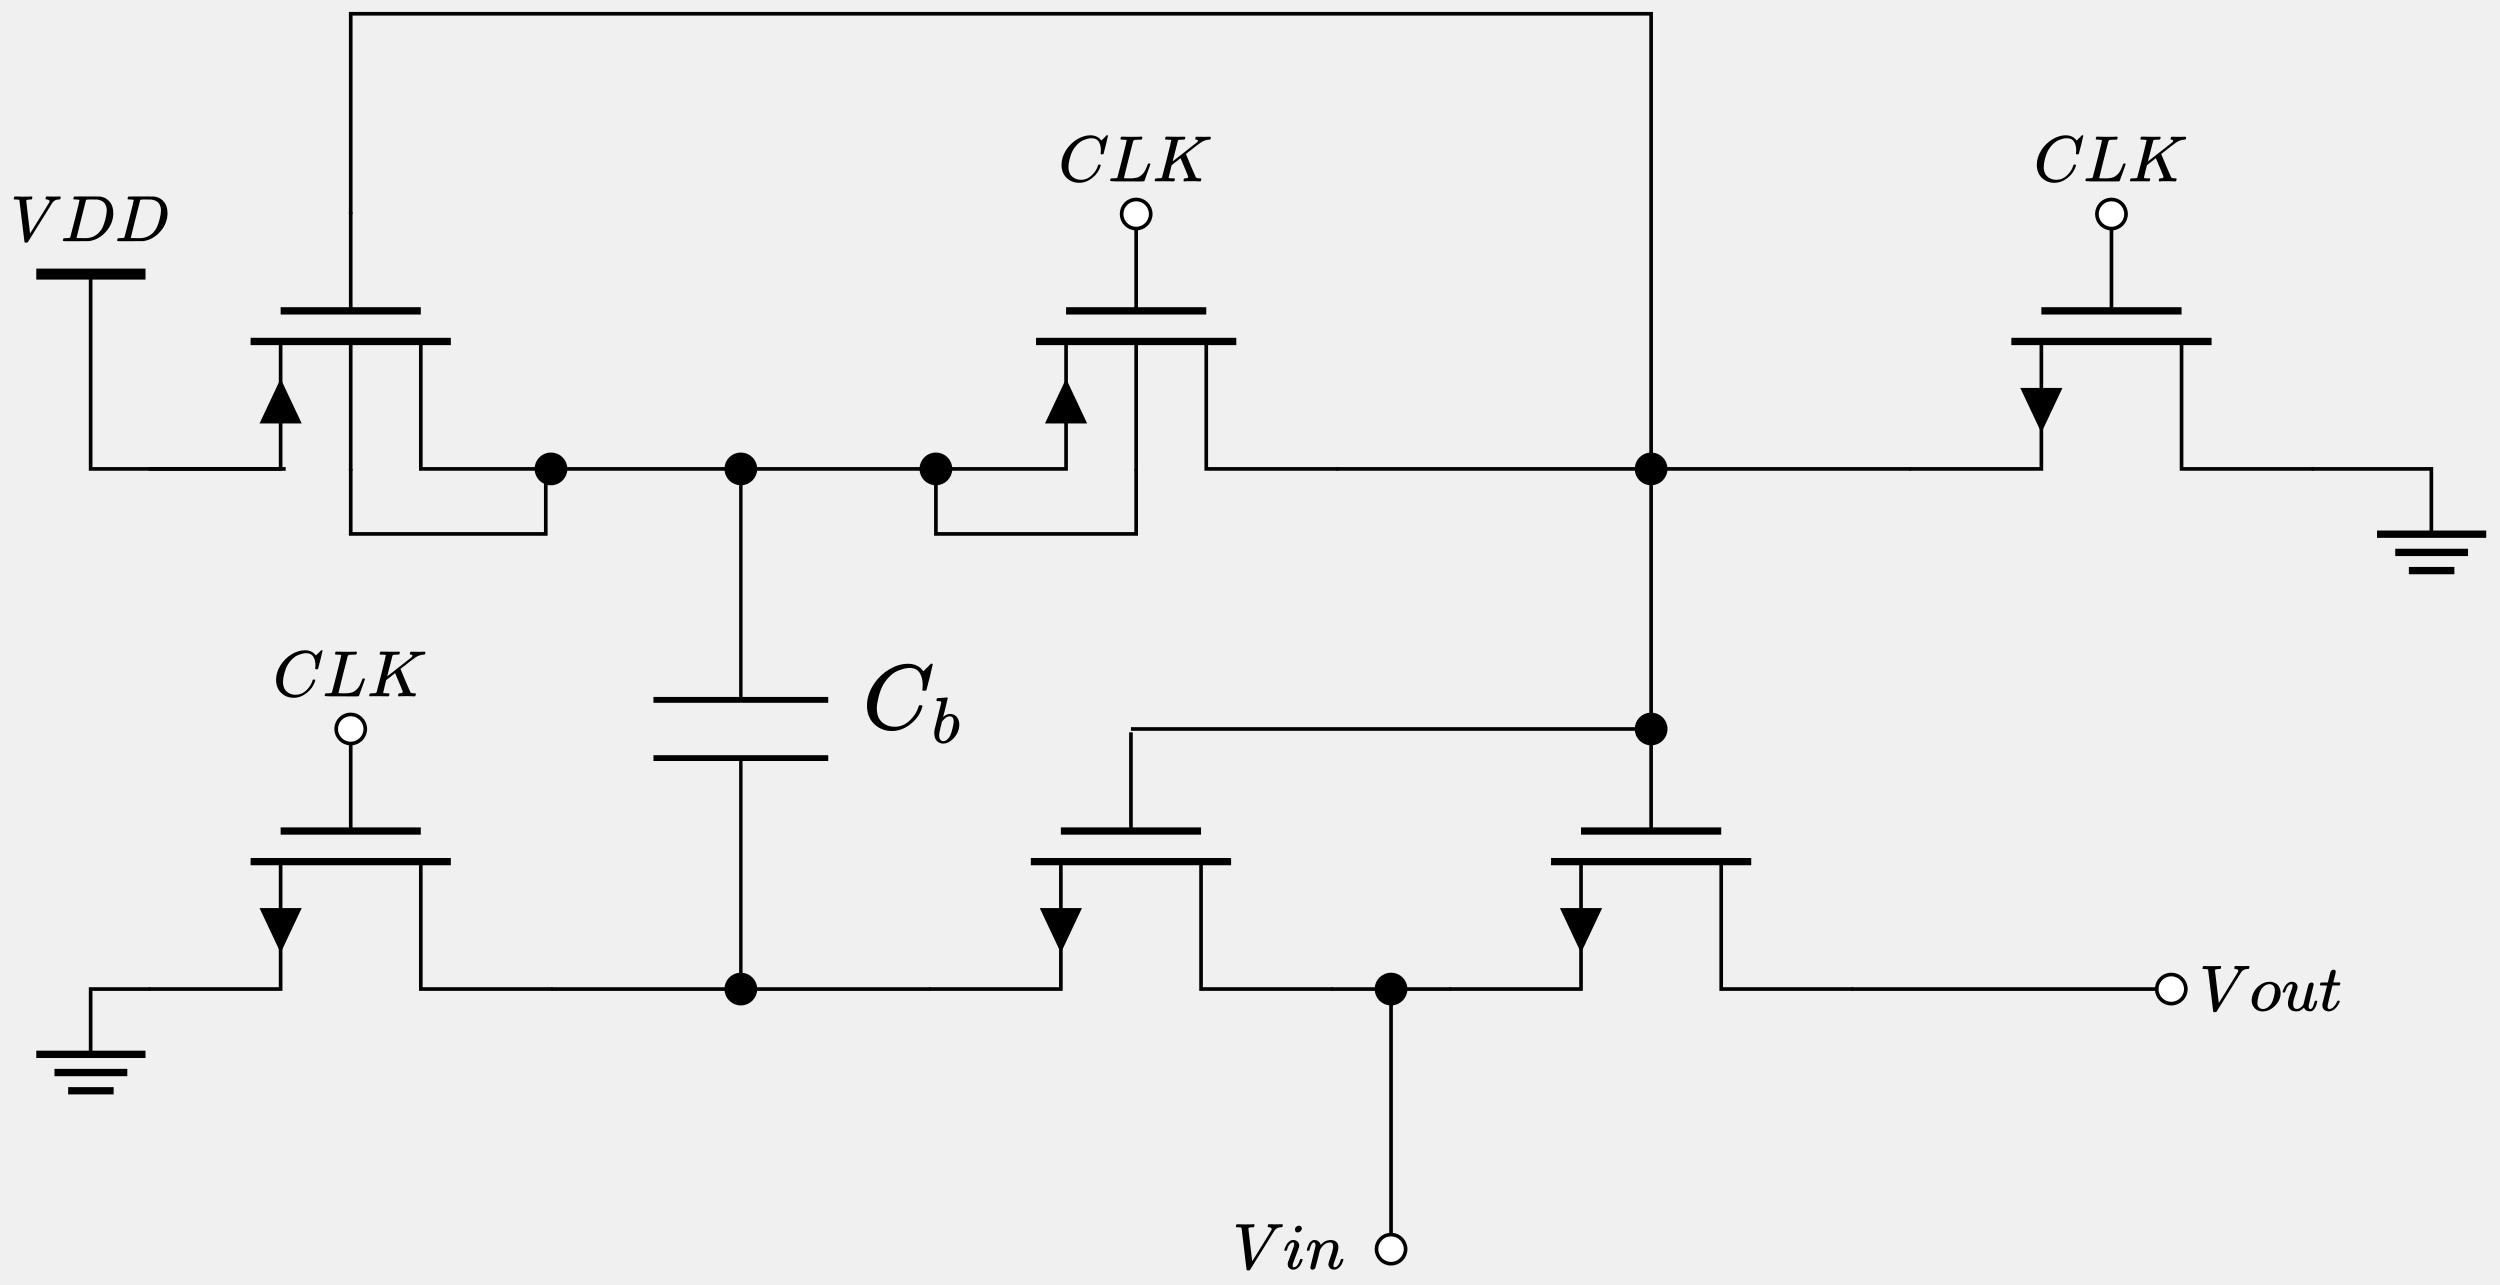
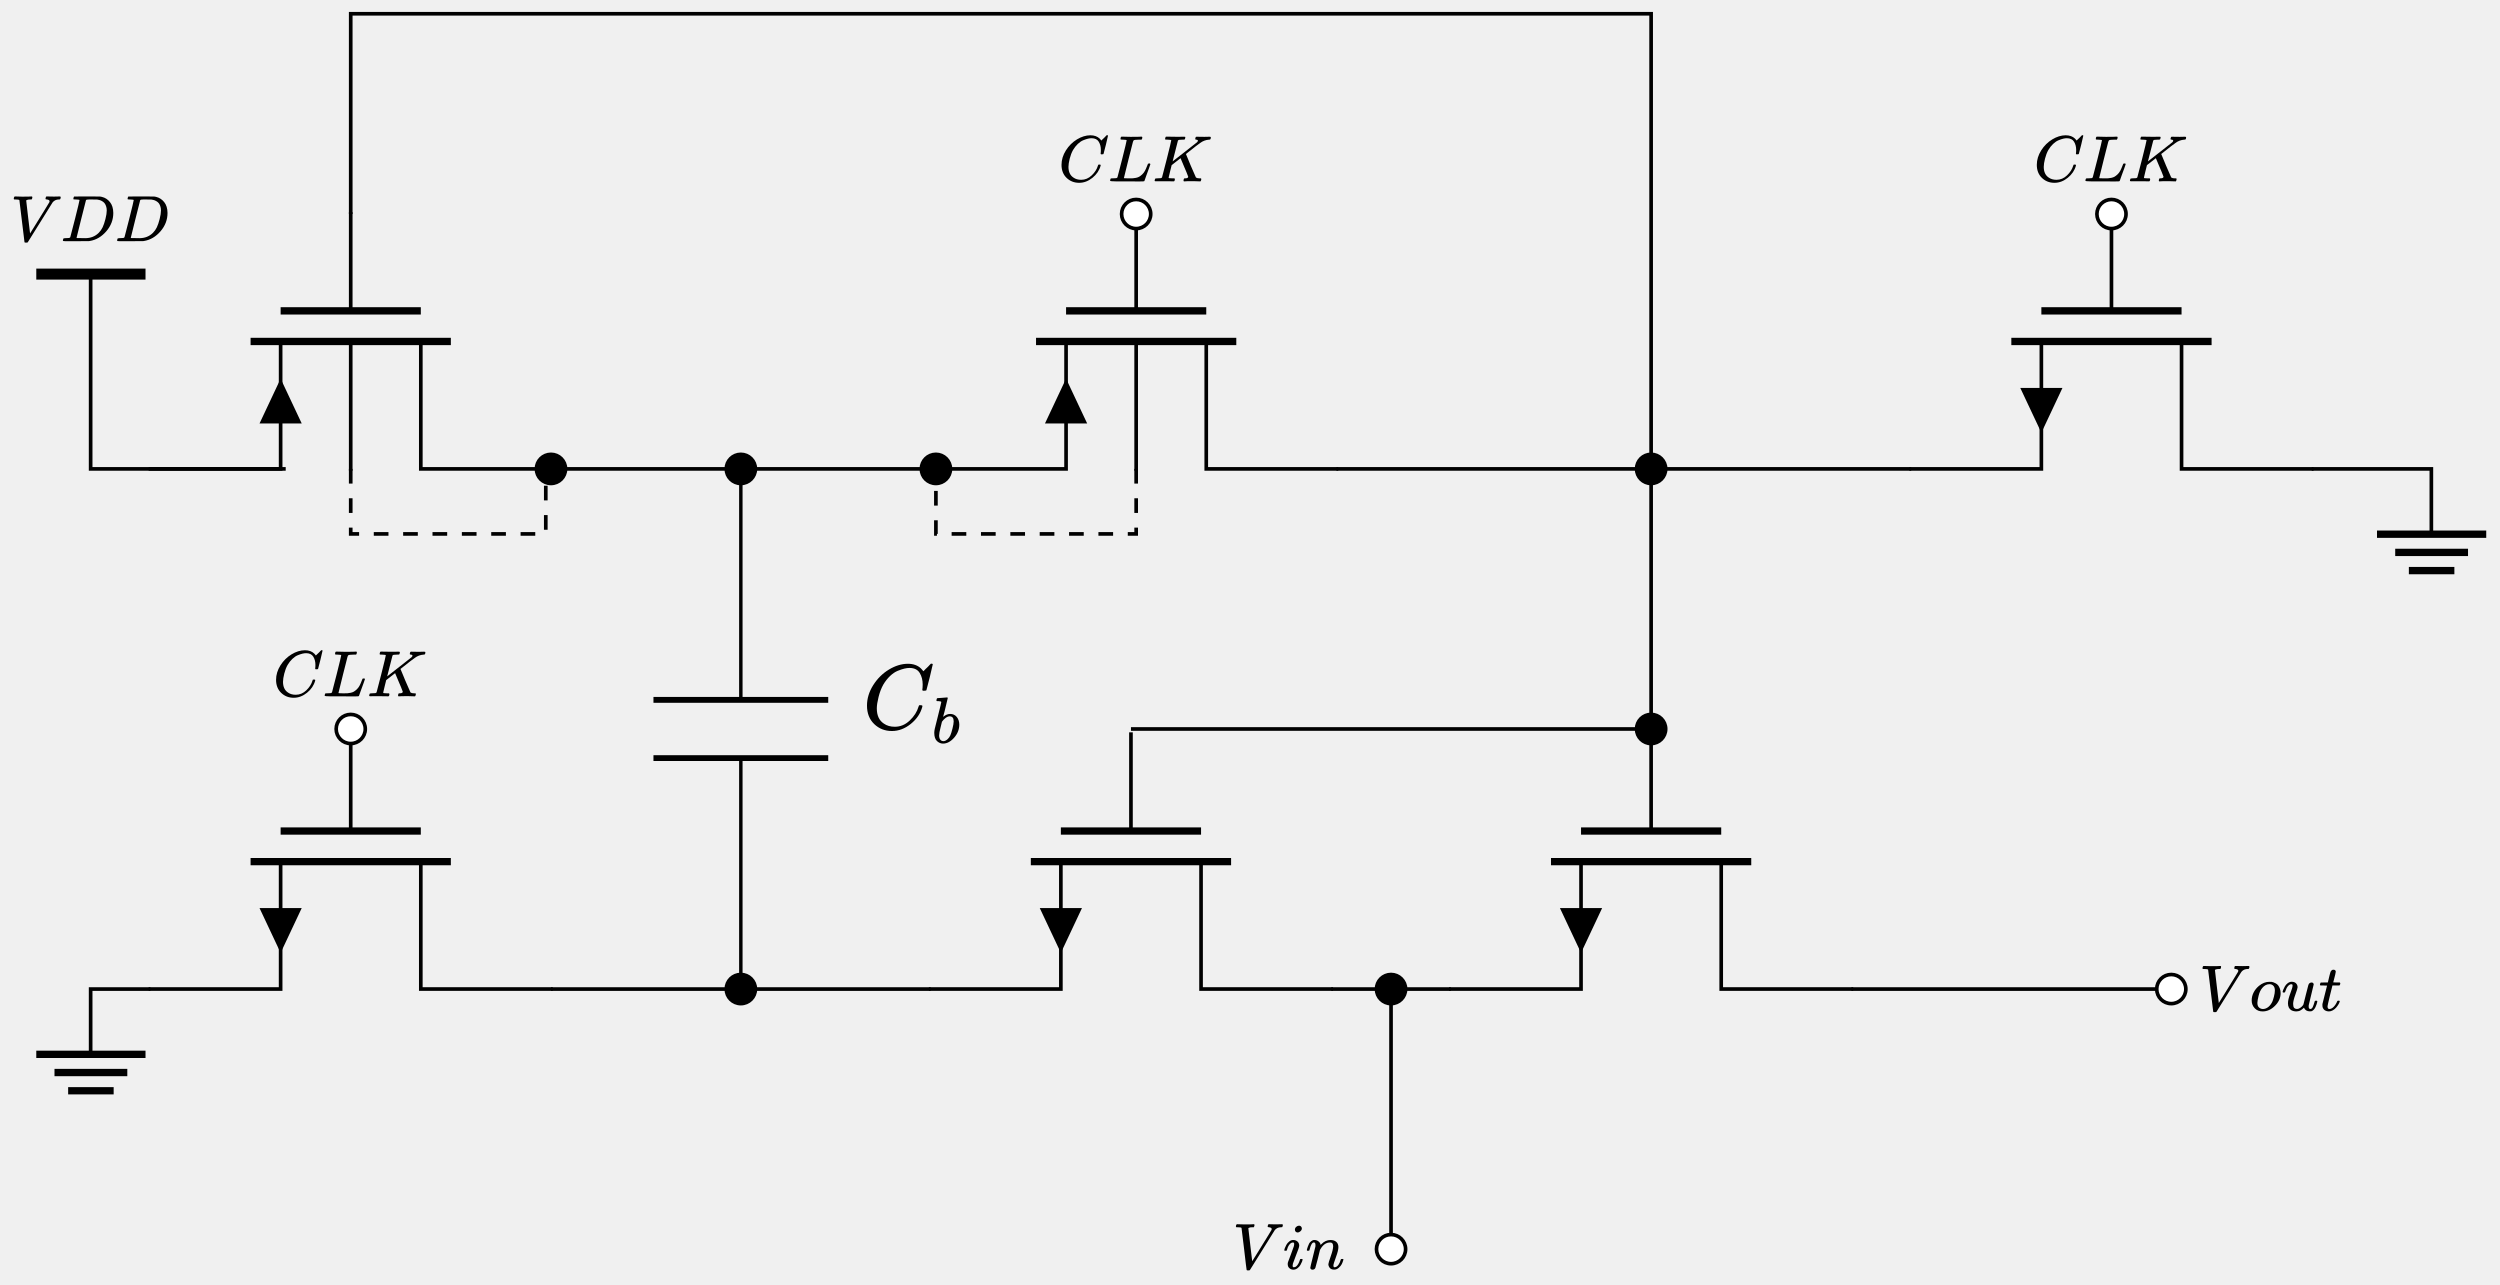
- <svg xmlns="http://www.w3.org/2000/svg" xmlns:xlink="http://www.w3.org/1999/xlink" version="1.1" style="font-size: 10pt; overflow: visible;" viewBox="-13.172 -294.913 363.304 186.617">
+ <svg xmlns="http://www.w3.org/2000/svg" xmlns:xlink="http://www.w3.org/1999/xlink" version="1.1" style="font-size: 10pt; overflow: visible;" viewBox="-13.172 -294.913 363.304 186.616">
  <defs>
    <symbol id="node_nmos_arrowmos">
      <g stroke="#000" stroke-miterlimit="10" stroke-width=".4">
        <path fill="none" stroke-width=".531" d="M37.57.266v19.182h-18.52m0 20.372h18.52v19.182" />
        <path fill="none" stroke-width="1.063" d="M19.051 15.083v29.102m-4.444-24.737v20.372" />
        <path stroke-width=".531" d="M26.07 39.82v2.646l5.622-2.646-5.622-2.646Z" fill="currentColor" />
        <path fill="none" stroke-width=".531" d="M14.606 29.634h-14.341" />
      </g>
    </symbol>
    <symbol id="node_pmos_arrowmos_bulk_nocircle">
      <g stroke="#000" stroke-miterlimit="10" stroke-width=".4">
        <path fill="none" stroke-width=".531" d="M37.57.266v19.182h-18.52" />
        <path stroke-width=".531" d="M30.7 19.448v-2.646l-5.622 2.646 5.622 2.646Z" fill="currentColor" />
        <path fill="none" stroke-width="1.063" d="M19.051 15.083v29.102m-4.444-24.737v20.372" />
        <path fill="none" stroke-width=".531" d="M19.051 39.82h18.52v19.182m-22.964-29.368h-14.341m18.785 0h18.785" />
      </g>
    </symbol>
    <symbol id="path_capacitor">
      <g stroke="#000" stroke-miterlimit="10" stroke-width=".4">
        <g fill="currentFill" class="fillable">
          <path d="M.531.531h10.582v31.748h-10.582Z" stroke="none" />
          <path fill="none" stroke-width="1.063" d="M.531.531v31.748m10.582-31.748v31.748" />
        </g>
      </g>
    </symbol>
-     <path id="MJX-54-TEX-I-1D44F" d="M73 647Q73 657 77 670T89 683Q90 683 161 688T234 694Q246 694 246 685T212 542Q204 508 195 472T180 418L176 399Q176 396 182 402Q231 442 283 442Q345 442 383 396T422 280Q422 169 343 79T173 -11Q123 -11 82 27T40 150V159Q40 180 48 217T97 414Q147 611 147 623T109 637Q104 637 101 637H96Q86 637 83 637T76 640T73 647ZM336 325V331Q336 405 275 405Q258 405 240 397T207 376T181 352T163 330L157 322L136 236Q114 150 114 114Q114 66 138 42Q154 26 178 26Q211 26 245 58Q270 81 285 114T318 219Q336 291 336 325Z" />
-     <path id="MJX-54-TEX-I-1D436" d="M50 252Q50 367 117 473T286 641T490 704Q580 704 633 653Q642 643 648 636T656 626L657 623Q660 623 684 649Q691 655 699 663T715 679T725 690L740 705H746Q760 705 760 698Q760 694 728 561Q692 422 692 421Q690 416 687 415T669 413H653Q647 419 647 422Q647 423 648 429T650 449T651 481Q651 552 619 605T510 659Q484 659 454 652T382 628T299 572T226 479Q194 422 175 346T156 222Q156 108 232 58Q280 24 350 24Q441 24 512 92T606 240Q610 253 612 255T628 257Q648 257 648 248Q648 243 647 239Q618 132 523 55T319 -22Q206 -22 128 53T50 252Z" />
+     <path id="MJX-1-TEX-I-1D44F" d="M73 647Q73 657 77 670T89 683Q90 683 161 688T234 694Q246 694 246 685T212 542Q204 508 195 472T180 418L176 399Q176 396 182 402Q231 442 283 442Q345 442 383 396T422 280Q422 169 343 79T173 -11Q123 -11 82 27T40 150V159Q40 180 48 217T97 414Q147 611 147 623T109 637Q104 637 101 637H96Q86 637 83 637T76 640T73 647ZM336 325V331Q336 405 275 405Q258 405 240 397T207 376T181 352T163 330L157 322L136 236Q114 150 114 114Q114 66 138 42Q154 26 178 26Q211 26 245 58Q270 81 285 114T318 219Q336 291 336 325Z" />
+     <path id="MJX-1-TEX-I-1D436" d="M50 252Q50 367 117 473T286 641T490 704Q580 704 633 653Q642 643 648 636T656 626L657 623Q660 623 684 649Q691 655 699 663T715 679T725 690L740 705H746Q760 705 760 698Q760 694 728 561Q692 422 692 421Q690 416 687 415T669 413H653Q647 419 647 422Q647 423 648 429T650 449T651 481Q651 552 619 605T510 659Q484 659 454 652T382 628T299 572T226 479Q194 422 175 346T156 222Q156 108 232 58Q280 24 350 24Q441 24 512 92T606 240Q610 253 612 255T628 257Q648 257 648 248Q648 243 647 239Q618 132 523 55T319 -22Q206 -22 128 53T50 252Z" />
    <symbol id="node_tlground">
      <g fill="none" stroke="#000" stroke-miterlimit="10" stroke-width=".4">
        <path stroke-width="1.063" d="M.531.531h15.874m-13.228 2.646h10.582m-8.598 2.646h6.614" />
      </g>
    </symbol>
    <symbol id="node_tground">
      <g fill="none" stroke="#000" stroke-miterlimit="10" stroke-width=".4">
        <path stroke-width="1.594" d="M.797.797h15.874" />
      </g>
    </symbol>
-     <path id="MJX-55-TEX-I-1D437" d="M287 628Q287 635 230 637Q207 637 200 638T193 647Q193 655 197 667T204 682Q206 683 403 683Q570 682 590 682T630 676Q702 659 752 597T803 431Q803 275 696 151T444 3L430 1L236 0H125H72Q48 0 41 2T33 11Q33 13 36 25Q40 41 44 43T67 46Q94 46 127 49Q141 52 146 61Q149 65 218 339T287 628ZM703 469Q703 507 692 537T666 584T629 613T590 629T555 636Q553 636 541 636T512 636T479 637H436Q392 637 386 627Q384 623 313 339T242 52Q242 48 253 48T330 47Q335 47 349 47T373 46Q499 46 581 128Q617 164 640 212T683 339T703 469Z" />
-     <path id="MJX-55-TEX-I-1D449" d="M52 648Q52 670 65 683H76Q118 680 181 680Q299 680 320 683H330Q336 677 336 674T334 656Q329 641 325 637H304Q282 635 274 635Q245 630 242 620Q242 618 271 369T301 118L374 235Q447 352 520 471T595 594Q599 601 599 609Q599 633 555 637Q537 637 537 648Q537 649 539 661Q542 675 545 679T558 683Q560 683 570 683T604 682T668 681Q737 681 755 683H762Q769 676 769 672Q769 655 760 640Q757 637 743 637Q730 636 719 635T698 630T682 623T670 615T660 608T652 599T645 592L452 282Q272 -9 266 -16Q263 -18 259 -21L241 -22H234Q216 -22 216 -15Q213 -9 177 305Q139 623 138 626Q133 637 76 637H59Q52 642 52 648Z" />
+     <path id="MJX-2-TEX-I-1D437" d="M287 628Q287 635 230 637Q207 637 200 638T193 647Q193 655 197 667T204 682Q206 683 403 683Q570 682 590 682T630 676Q702 659 752 597T803 431Q803 275 696 151T444 3L430 1L236 0H125H72Q48 0 41 2T33 11Q33 13 36 25Q40 41 44 43T67 46Q94 46 127 49Q141 52 146 61Q149 65 218 339T287 628ZM703 469Q703 507 692 537T666 584T629 613T590 629T555 636Q553 636 541 636T512 636T479 637H436Q392 637 386 627Q384 623 313 339T242 52Q242 48 253 48T330 47Q335 47 349 47T373 46Q499 46 581 128Q617 164 640 212T683 339T703 469Z" />
+     <path id="MJX-2-TEX-I-1D449" d="M52 648Q52 670 65 683H76Q118 680 181 680Q299 680 320 683H330Q336 677 336 674T334 656Q329 641 325 637H304Q282 635 274 635Q245 630 242 620Q242 618 271 369T301 118L374 235Q447 352 520 471T595 594Q599 601 599 609Q599 633 555 637Q537 637 537 648Q537 649 539 661Q542 675 545 679T558 683Q560 683 570 683T604 682T668 681Q737 681 755 683H762Q769 676 769 672Q769 655 760 640Q757 637 743 637Q730 636 719 635T698 630T682 623T670 615T660 608T652 599T645 592L452 282Q272 -9 266 -16Q263 -18 259 -21L241 -22H234Q216 -22 216 -15Q213 -9 177 305Q139 623 138 626Q133 637 76 637H59Q52 642 52 648Z" />
    <symbol id="node_ocirc">
      <g stroke="#000" stroke-miterlimit="10" stroke-width=".531">
        <path fill="#fff" d="M4.498 2.382c0-1.169-.947-2.116-2.116-2.116s-2.116.947-2.116 2.116.947 2.116 2.116 2.116 2.116-.947 2.116-2.116Zm-2.116 0" />
      </g>
    </symbol>
-     <path id="MJX-64-TEX-I-1D456" d="M184 600Q184 624 203 642T247 661Q265 661 277 649T290 619Q290 596 270 577T226 557Q211 557 198 567T184 600ZM21 287Q21 295 30 318T54 369T98 420T158 442Q197 442 223 419T250 357Q250 340 236 301T196 196T154 83Q149 61 149 51Q149 26 166 26Q175 26 185 29T208 43T235 78T260 137Q263 149 265 151T282 153Q302 153 302 143Q302 135 293 112T268 61T223 11T161 -11Q129 -11 102 10T74 74Q74 91 79 106T122 220Q160 321 166 341T173 380Q173 404 156 404H154Q124 404 99 371T61 287Q60 286 59 284T58 281T56 279T53 278T49 278T41 278H27Q21 284 21 287Z" />
-     <path id="MJX-64-TEX-I-1D45B" d="M21 287Q22 293 24 303T36 341T56 388T89 425T135 442Q171 442 195 424T225 390T231 369Q231 367 232 367L243 378Q304 442 382 442Q436 442 469 415T503 336T465 179T427 52Q427 26 444 26Q450 26 453 27Q482 32 505 65T540 145Q542 153 560 153Q580 153 580 145Q580 144 576 130Q568 101 554 73T508 17T439 -10Q392 -10 371 17T350 73Q350 92 386 193T423 345Q423 404 379 404H374Q288 404 229 303L222 291L189 157Q156 26 151 16Q138 -11 108 -11Q95 -11 87 -5T76 7T74 17Q74 30 112 180T152 343Q153 348 153 366Q153 405 129 405Q91 405 66 305Q60 285 60 284Q58 278 41 278H27Q21 284 21 287Z" />
-     <path id="MJX-64-TEX-I-1D449" d="M52 648Q52 670 65 683H76Q118 680 181 680Q299 680 320 683H330Q336 677 336 674T334 656Q329 641 325 637H304Q282 635 274 635Q245 630 242 620Q242 618 271 369T301 118L374 235Q447 352 520 471T595 594Q599 601 599 609Q599 633 555 637Q537 637 537 648Q537 649 539 661Q542 675 545 679T558 683Q560 683 570 683T604 682T668 681Q737 681 755 683H762Q769 676 769 672Q769 655 760 640Q757 637 743 637Q730 636 719 635T698 630T682 623T670 615T660 608T652 599T645 592L452 282Q272 -9 266 -16Q263 -18 259 -21L241 -22H234Q216 -22 216 -15Q213 -9 177 305Q139 623 138 626Q133 637 76 637H59Q52 642 52 648Z" />
-     <path id="MJX-71-TEX-I-1D45C" d="M201 -11Q126 -11 80 38T34 156Q34 221 64 279T146 380Q222 441 301 441Q333 441 341 440Q354 437 367 433T402 417T438 387T464 338T476 268Q476 161 390 75T201 -11ZM121 120Q121 70 147 48T206 26Q250 26 289 58T351 142Q360 163 374 216T388 308Q388 352 370 375Q346 405 306 405Q243 405 195 347Q158 303 140 230T121 120Z" />
-     <path id="MJX-71-TEX-I-1D462" d="M21 287Q21 295 30 318T55 370T99 420T158 442Q204 442 227 417T250 358Q250 340 216 246T182 105Q182 62 196 45T238 27T291 44T328 78L339 95Q341 99 377 247Q407 367 413 387T427 416Q444 431 463 431Q480 431 488 421T496 402L420 84Q419 79 419 68Q419 43 426 35T447 26Q469 29 482 57T512 145Q514 153 532 153Q551 153 551 144Q550 139 549 130T540 98T523 55T498 17T462 -8Q454 -10 438 -10Q372 -10 347 46Q345 45 336 36T318 21T296 6T267 -6T233 -11Q189 -11 155 7Q103 38 103 113Q103 170 138 262T173 379Q173 380 173 381Q173 390 173 393T169 400T158 404H154Q131 404 112 385T82 344T65 302T57 280Q55 278 41 278H27Q21 284 21 287Z" />
-     <path id="MJX-71-TEX-I-1D461" d="M26 385Q19 392 19 395Q19 399 22 411T27 425Q29 430 36 430T87 431H140L159 511Q162 522 166 540T173 566T179 586T187 603T197 615T211 624T229 626Q247 625 254 615T261 596Q261 589 252 549T232 470L222 433Q222 431 272 431H323Q330 424 330 420Q330 398 317 385H210L174 240Q135 80 135 68Q135 26 162 26Q197 26 230 60T283 144Q285 150 288 151T303 153H307Q322 153 322 145Q322 142 319 133Q314 117 301 95T267 48T216 6T155 -11Q125 -11 98 4T59 56Q57 64 57 83V101L92 241Q127 382 128 383Q128 385 77 385H26Z" />
-     <path id="MJX-71-TEX-I-1D449" d="M52 648Q52 670 65 683H76Q118 680 181 680Q299 680 320 683H330Q336 677 336 674T334 656Q329 641 325 637H304Q282 635 274 635Q245 630 242 620Q242 618 271 369T301 118L374 235Q447 352 520 471T595 594Q599 601 599 609Q599 633 555 637Q537 637 537 648Q537 649 539 661Q542 675 545 679T558 683Q560 683 570 683T604 682T668 681Q737 681 755 683H762Q769 676 769 672Q769 655 760 640Q757 637 743 637Q730 636 719 635T698 630T682 623T670 615T660 608T652 599T645 592L452 282Q272 -9 266 -16Q263 -18 259 -21L241 -22H234Q216 -22 216 -15Q213 -9 177 305Q139 623 138 626Q133 637 76 637H59Q52 642 52 648Z" />
-     <path id="MJX-56-TEX-I-1D43F" d="M228 637Q194 637 192 641Q191 643 191 649Q191 673 202 682Q204 683 217 683Q271 680 344 680Q485 680 506 683H518Q524 677 524 674T522 656Q517 641 513 637H475Q406 636 394 628Q387 624 380 600T313 336Q297 271 279 198T252 88L243 52Q243 48 252 48T311 46H328Q360 46 379 47T428 54T478 72T522 106T564 161Q580 191 594 228T611 270Q616 273 628 273H641Q647 264 647 262T627 203T583 83T557 9Q555 4 553 3T537 0T494 -1Q483 -1 418 -1T294 0H116Q32 0 32 10Q32 17 34 24Q39 43 44 45Q48 46 59 46H65Q92 46 125 49Q139 52 144 61Q147 65 216 339T285 628Q285 635 228 637Z" />
-     <path id="MJX-56-TEX-I-1D43E" d="M285 628Q285 635 228 637Q205 637 198 638T191 647Q191 649 193 661Q199 681 203 682Q205 683 214 683H219Q260 681 355 681Q389 681 418 681T463 682T483 682Q500 682 500 674Q500 669 497 660Q496 658 496 654T495 648T493 644T490 641T486 639T479 638T470 637T456 637Q416 636 405 634T387 623L306 305Q307 305 490 449T678 597Q692 611 692 620Q692 635 667 637Q651 637 651 648Q651 650 654 662T659 677Q662 682 676 682Q680 682 711 681T791 680Q814 680 839 681T869 682Q889 682 889 672Q889 650 881 642Q878 637 862 637Q787 632 726 586Q710 576 656 534T556 455L509 418L518 396Q527 374 546 329T581 244Q656 67 661 61Q663 59 666 57Q680 47 717 46H738Q744 38 744 37T741 19Q737 6 731 0H720Q680 3 625 3Q503 3 488 0H478Q472 6 472 9T474 27Q478 40 480 43T491 46H494Q544 46 544 71Q544 75 517 141T485 216L427 354L359 301L291 248L268 155Q245 63 245 58Q245 51 253 49T303 46H334Q340 37 340 35Q340 19 333 5Q328 0 317 0Q314 0 280 1T180 2Q118 2 85 2T49 1Q31 1 31 11Q31 13 34 25Q38 41 42 43T65 46Q92 46 125 49Q139 52 144 61Q147 65 216 339T285 628Z" />
-     <path id="MJX-56-TEX-I-1D436" d="M50 252Q50 367 117 473T286 641T490 704Q580 704 633 653Q642 643 648 636T656 626L657 623Q660 623 684 649Q691 655 699 663T715 679T725 690L740 705H746Q760 705 760 698Q760 694 728 561Q692 422 692 421Q690 416 687 415T669 413H653Q647 419 647 422Q647 423 648 429T650 449T651 481Q651 552 619 605T510 659Q484 659 454 652T382 628T299 572T226 479Q194 422 175 346T156 222Q156 108 232 58Q280 24 350 24Q441 24 512 92T606 240Q610 253 612 255T628 257Q648 257 648 248Q648 243 647 239Q618 132 523 55T319 -22Q206 -22 128 53T50 252Z" />
-     <path id="MJX-57-TEX-I-1D43F" d="M228 637Q194 637 192 641Q191 643 191 649Q191 673 202 682Q204 683 217 683Q271 680 344 680Q485 680 506 683H518Q524 677 524 674T522 656Q517 641 513 637H475Q406 636 394 628Q387 624 380 600T313 336Q297 271 279 198T252 88L243 52Q243 48 252 48T311 46H328Q360 46 379 47T428 54T478 72T522 106T564 161Q580 191 594 228T611 270Q616 273 628 273H641Q647 264 647 262T627 203T583 83T557 9Q555 4 553 3T537 0T494 -1Q483 -1 418 -1T294 0H116Q32 0 32 10Q32 17 34 24Q39 43 44 45Q48 46 59 46H65Q92 46 125 49Q139 52 144 61Q147 65 216 339T285 628Q285 635 228 637Z" />
-     <path id="MJX-57-TEX-I-1D43E" d="M285 628Q285 635 228 637Q205 637 198 638T191 647Q191 649 193 661Q199 681 203 682Q205 683 214 683H219Q260 681 355 681Q389 681 418 681T463 682T483 682Q500 682 500 674Q500 669 497 660Q496 658 496 654T495 648T493 644T490 641T486 639T479 638T470 637T456 637Q416 636 405 634T387 623L306 305Q307 305 490 449T678 597Q692 611 692 620Q692 635 667 637Q651 637 651 648Q651 650 654 662T659 677Q662 682 676 682Q680 682 711 681T791 680Q814 680 839 681T869 682Q889 682 889 672Q889 650 881 642Q878 637 862 637Q787 632 726 586Q710 576 656 534T556 455L509 418L518 396Q527 374 546 329T581 244Q656 67 661 61Q663 59 666 57Q680 47 717 46H738Q744 38 744 37T741 19Q737 6 731 0H720Q680 3 625 3Q503 3 488 0H478Q472 6 472 9T474 27Q478 40 480 43T491 46H494Q544 46 544 71Q544 75 517 141T485 216L427 354L359 301L291 248L268 155Q245 63 245 58Q245 51 253 49T303 46H334Q340 37 340 35Q340 19 333 5Q328 0 317 0Q314 0 280 1T180 2Q118 2 85 2T49 1Q31 1 31 11Q31 13 34 25Q38 41 42 43T65 46Q92 46 125 49Q139 52 144 61Q147 65 216 339T285 628Z" />
-     <path id="MJX-57-TEX-I-1D436" d="M50 252Q50 367 117 473T286 641T490 704Q580 704 633 653Q642 643 648 636T656 626L657 623Q660 623 684 649Q691 655 699 663T715 679T725 690L740 705H746Q760 705 760 698Q760 694 728 561Q692 422 692 421Q690 416 687 415T669 413H653Q647 419 647 422Q647 423 648 429T650 449T651 481Q651 552 619 605T510 659Q484 659 454 652T382 628T299 572T226 479Q194 422 175 346T156 222Q156 108 232 58Q280 24 350 24Q441 24 512 92T606 240Q610 253 612 255T628 257Q648 257 648 248Q648 243 647 239Q618 132 523 55T319 -22Q206 -22 128 53T50 252Z" />
-     <path id="MJX-58-TEX-I-1D43F" d="M228 637Q194 637 192 641Q191 643 191 649Q191 673 202 682Q204 683 217 683Q271 680 344 680Q485 680 506 683H518Q524 677 524 674T522 656Q517 641 513 637H475Q406 636 394 628Q387 624 380 600T313 336Q297 271 279 198T252 88L243 52Q243 48 252 48T311 46H328Q360 46 379 47T428 54T478 72T522 106T564 161Q580 191 594 228T611 270Q616 273 628 273H641Q647 264 647 262T627 203T583 83T557 9Q555 4 553 3T537 0T494 -1Q483 -1 418 -1T294 0H116Q32 0 32 10Q32 17 34 24Q39 43 44 45Q48 46 59 46H65Q92 46 125 49Q139 52 144 61Q147 65 216 339T285 628Q285 635 228 637Z" />
-     <path id="MJX-58-TEX-I-1D43E" d="M285 628Q285 635 228 637Q205 637 198 638T191 647Q191 649 193 661Q199 681 203 682Q205 683 214 683H219Q260 681 355 681Q389 681 418 681T463 682T483 682Q500 682 500 674Q500 669 497 660Q496 658 496 654T495 648T493 644T490 641T486 639T479 638T470 637T456 637Q416 636 405 634T387 623L306 305Q307 305 490 449T678 597Q692 611 692 620Q692 635 667 637Q651 637 651 648Q651 650 654 662T659 677Q662 682 676 682Q680 682 711 681T791 680Q814 680 839 681T869 682Q889 682 889 672Q889 650 881 642Q878 637 862 637Q787 632 726 586Q710 576 656 534T556 455L509 418L518 396Q527 374 546 329T581 244Q656 67 661 61Q663 59 666 57Q680 47 717 46H738Q744 38 744 37T741 19Q737 6 731 0H720Q680 3 625 3Q503 3 488 0H478Q472 6 472 9T474 27Q478 40 480 43T491 46H494Q544 46 544 71Q544 75 517 141T485 216L427 354L359 301L291 248L268 155Q245 63 245 58Q245 51 253 49T303 46H334Q340 37 340 35Q340 19 333 5Q328 0 317 0Q314 0 280 1T180 2Q118 2 85 2T49 1Q31 1 31 11Q31 13 34 25Q38 41 42 43T65 46Q92 46 125 49Q139 52 144 61Q147 65 216 339T285 628Z" />
-     <path id="MJX-58-TEX-I-1D436" d="M50 252Q50 367 117 473T286 641T490 704Q580 704 633 653Q642 643 648 636T656 626L657 623Q660 623 684 649Q691 655 699 663T715 679T725 690L740 705H746Q760 705 760 698Q760 694 728 561Q692 422 692 421Q690 416 687 415T669 413H653Q647 419 647 422Q647 423 648 429T650 449T651 481Q651 552 619 605T510 659Q484 659 454 652T382 628T299 572T226 479Q194 422 175 346T156 222Q156 108 232 58Q280 24 350 24Q441 24 512 92T606 240Q610 253 612 255T628 257Q648 257 648 248Q648 243 647 239Q618 132 523 55T319 -22Q206 -22 128 53T50 252Z" />
+     <path id="MJX-3-TEX-I-1D456" d="M184 600Q184 624 203 642T247 661Q265 661 277 649T290 619Q290 596 270 577T226 557Q211 557 198 567T184 600ZM21 287Q21 295 30 318T54 369T98 420T158 442Q197 442 223 419T250 357Q250 340 236 301T196 196T154 83Q149 61 149 51Q149 26 166 26Q175 26 185 29T208 43T235 78T260 137Q263 149 265 151T282 153Q302 153 302 143Q302 135 293 112T268 61T223 11T161 -11Q129 -11 102 10T74 74Q74 91 79 106T122 220Q160 321 166 341T173 380Q173 404 156 404H154Q124 404 99 371T61 287Q60 286 59 284T58 281T56 279T53 278T49 278T41 278H27Q21 284 21 287Z" />
+     <path id="MJX-3-TEX-I-1D45B" d="M21 287Q22 293 24 303T36 341T56 388T89 425T135 442Q171 442 195 424T225 390T231 369Q231 367 232 367L243 378Q304 442 382 442Q436 442 469 415T503 336T465 179T427 52Q427 26 444 26Q450 26 453 27Q482 32 505 65T540 145Q542 153 560 153Q580 153 580 145Q580 144 576 130Q568 101 554 73T508 17T439 -10Q392 -10 371 17T350 73Q350 92 386 193T423 345Q423 404 379 404H374Q288 404 229 303L222 291L189 157Q156 26 151 16Q138 -11 108 -11Q95 -11 87 -5T76 7T74 17Q74 30 112 180T152 343Q153 348 153 366Q153 405 129 405Q91 405 66 305Q60 285 60 284Q58 278 41 278H27Q21 284 21 287Z" />
+     <path id="MJX-3-TEX-I-1D449" d="M52 648Q52 670 65 683H76Q118 680 181 680Q299 680 320 683H330Q336 677 336 674T334 656Q329 641 325 637H304Q282 635 274 635Q245 630 242 620Q242 618 271 369T301 118L374 235Q447 352 520 471T595 594Q599 601 599 609Q599 633 555 637Q537 637 537 648Q537 649 539 661Q542 675 545 679T558 683Q560 683 570 683T604 682T668 681Q737 681 755 683H762Q769 676 769 672Q769 655 760 640Q757 637 743 637Q730 636 719 635T698 630T682 623T670 615T660 608T652 599T645 592L452 282Q272 -9 266 -16Q263 -18 259 -21L241 -22H234Q216 -22 216 -15Q213 -9 177 305Q139 623 138 626Q133 637 76 637H59Q52 642 52 648Z" />
+     <path id="MJX-4-TEX-I-1D45C" d="M201 -11Q126 -11 80 38T34 156Q34 221 64 279T146 380Q222 441 301 441Q333 441 341 440Q354 437 367 433T402 417T438 387T464 338T476 268Q476 161 390 75T201 -11ZM121 120Q121 70 147 48T206 26Q250 26 289 58T351 142Q360 163 374 216T388 308Q388 352 370 375Q346 405 306 405Q243 405 195 347Q158 303 140 230T121 120Z" />
+     <path id="MJX-4-TEX-I-1D462" d="M21 287Q21 295 30 318T55 370T99 420T158 442Q204 442 227 417T250 358Q250 340 216 246T182 105Q182 62 196 45T238 27T291 44T328 78L339 95Q341 99 377 247Q407 367 413 387T427 416Q444 431 463 431Q480 431 488 421T496 402L420 84Q419 79 419 68Q419 43 426 35T447 26Q469 29 482 57T512 145Q514 153 532 153Q551 153 551 144Q550 139 549 130T540 98T523 55T498 17T462 -8Q454 -10 438 -10Q372 -10 347 46Q345 45 336 36T318 21T296 6T267 -6T233 -11Q189 -11 155 7Q103 38 103 113Q103 170 138 262T173 379Q173 380 173 381Q173 390 173 393T169 400T158 404H154Q131 404 112 385T82 344T65 302T57 280Q55 278 41 278H27Q21 284 21 287Z" />
+     <path id="MJX-4-TEX-I-1D461" d="M26 385Q19 392 19 395Q19 399 22 411T27 425Q29 430 36 430T87 431H140L159 511Q162 522 166 540T173 566T179 586T187 603T197 615T211 624T229 626Q247 625 254 615T261 596Q261 589 252 549T232 470L222 433Q222 431 272 431H323Q330 424 330 420Q330 398 317 385H210L174 240Q135 80 135 68Q135 26 162 26Q197 26 230 60T283 144Q285 150 288 151T303 153H307Q322 153 322 145Q322 142 319 133Q314 117 301 95T267 48T216 6T155 -11Q125 -11 98 4T59 56Q57 64 57 83V101L92 241Q127 382 128 383Q128 385 77 385H26Z" />
+     <path id="MJX-4-TEX-I-1D449" d="M52 648Q52 670 65 683H76Q118 680 181 680Q299 680 320 683H330Q336 677 336 674T334 656Q329 641 325 637H304Q282 635 274 635Q245 630 242 620Q242 618 271 369T301 118L374 235Q447 352 520 471T595 594Q599 601 599 609Q599 633 555 637Q537 637 537 648Q537 649 539 661Q542 675 545 679T558 683Q560 683 570 683T604 682T668 681Q737 681 755 683H762Q769 676 769 672Q769 655 760 640Q757 637 743 637Q730 636 719 635T698 630T682 623T670 615T660 608T652 599T645 592L452 282Q272 -9 266 -16Q263 -18 259 -21L241 -22H234Q216 -22 216 -15Q213 -9 177 305Q139 623 138 626Q133 637 76 637H59Q52 642 52 648Z" />
+     <path id="MJX-5-TEX-I-1D43F" d="M228 637Q194 637 192 641Q191 643 191 649Q191 673 202 682Q204 683 217 683Q271 680 344 680Q485 680 506 683H518Q524 677 524 674T522 656Q517 641 513 637H475Q406 636 394 628Q387 624 380 600T313 336Q297 271 279 198T252 88L243 52Q243 48 252 48T311 46H328Q360 46 379 47T428 54T478 72T522 106T564 161Q580 191 594 228T611 270Q616 273 628 273H641Q647 264 647 262T627 203T583 83T557 9Q555 4 553 3T537 0T494 -1Q483 -1 418 -1T294 0H116Q32 0 32 10Q32 17 34 24Q39 43 44 45Q48 46 59 46H65Q92 46 125 49Q139 52 144 61Q147 65 216 339T285 628Q285 635 228 637Z" />
+     <path id="MJX-5-TEX-I-1D43E" d="M285 628Q285 635 228 637Q205 637 198 638T191 647Q191 649 193 661Q199 681 203 682Q205 683 214 683H219Q260 681 355 681Q389 681 418 681T463 682T483 682Q500 682 500 674Q500 669 497 660Q496 658 496 654T495 648T493 644T490 641T486 639T479 638T470 637T456 637Q416 636 405 634T387 623L306 305Q307 305 490 449T678 597Q692 611 692 620Q692 635 667 637Q651 637 651 648Q651 650 654 662T659 677Q662 682 676 682Q680 682 711 681T791 680Q814 680 839 681T869 682Q889 682 889 672Q889 650 881 642Q878 637 862 637Q787 632 726 586Q710 576 656 534T556 455L509 418L518 396Q527 374 546 329T581 244Q656 67 661 61Q663 59 666 57Q680 47 717 46H738Q744 38 744 37T741 19Q737 6 731 0H720Q680 3 625 3Q503 3 488 0H478Q472 6 472 9T474 27Q478 40 480 43T491 46H494Q544 46 544 71Q544 75 517 141T485 216L427 354L359 301L291 248L268 155Q245 63 245 58Q245 51 253 49T303 46H334Q340 37 340 35Q340 19 333 5Q328 0 317 0Q314 0 280 1T180 2Q118 2 85 2T49 1Q31 1 31 11Q31 13 34 25Q38 41 42 43T65 46Q92 46 125 49Q139 52 144 61Q147 65 216 339T285 628Z" />
+     <path id="MJX-5-TEX-I-1D436" d="M50 252Q50 367 117 473T286 641T490 704Q580 704 633 653Q642 643 648 636T656 626L657 623Q660 623 684 649Q691 655 699 663T715 679T725 690L740 705H746Q760 705 760 698Q760 694 728 561Q692 422 692 421Q690 416 687 415T669 413H653Q647 419 647 422Q647 423 648 429T650 449T651 481Q651 552 619 605T510 659Q484 659 454 652T382 628T299 572T226 479Q194 422 175 346T156 222Q156 108 232 58Q280 24 350 24Q441 24 512 92T606 240Q610 253 612 255T628 257Q648 257 648 248Q648 243 647 239Q618 132 523 55T319 -22Q206 -22 128 53T50 252Z" />
+     <path id="MJX-6-TEX-I-1D43F" d="M228 637Q194 637 192 641Q191 643 191 649Q191 673 202 682Q204 683 217 683Q271 680 344 680Q485 680 506 683H518Q524 677 524 674T522 656Q517 641 513 637H475Q406 636 394 628Q387 624 380 600T313 336Q297 271 279 198T252 88L243 52Q243 48 252 48T311 46H328Q360 46 379 47T428 54T478 72T522 106T564 161Q580 191 594 228T611 270Q616 273 628 273H641Q647 264 647 262T627 203T583 83T557 9Q555 4 553 3T537 0T494 -1Q483 -1 418 -1T294 0H116Q32 0 32 10Q32 17 34 24Q39 43 44 45Q48 46 59 46H65Q92 46 125 49Q139 52 144 61Q147 65 216 339T285 628Q285 635 228 637Z" />
+     <path id="MJX-6-TEX-I-1D43E" d="M285 628Q285 635 228 637Q205 637 198 638T191 647Q191 649 193 661Q199 681 203 682Q205 683 214 683H219Q260 681 355 681Q389 681 418 681T463 682T483 682Q500 682 500 674Q500 669 497 660Q496 658 496 654T495 648T493 644T490 641T486 639T479 638T470 637T456 637Q416 636 405 634T387 623L306 305Q307 305 490 449T678 597Q692 611 692 620Q692 635 667 637Q651 637 651 648Q651 650 654 662T659 677Q662 682 676 682Q680 682 711 681T791 680Q814 680 839 681T869 682Q889 682 889 672Q889 650 881 642Q878 637 862 637Q787 632 726 586Q710 576 656 534T556 455L509 418L518 396Q527 374 546 329T581 244Q656 67 661 61Q663 59 666 57Q680 47 717 46H738Q744 38 744 37T741 19Q737 6 731 0H720Q680 3 625 3Q503 3 488 0H478Q472 6 472 9T474 27Q478 40 480 43T491 46H494Q544 46 544 71Q544 75 517 141T485 216L427 354L359 301L291 248L268 155Q245 63 245 58Q245 51 253 49T303 46H334Q340 37 340 35Q340 19 333 5Q328 0 317 0Q314 0 280 1T180 2Q118 2 85 2T49 1Q31 1 31 11Q31 13 34 25Q38 41 42 43T65 46Q92 46 125 49Q139 52 144 61Q147 65 216 339T285 628Z" />
+     <path id="MJX-6-TEX-I-1D436" d="M50 252Q50 367 117 473T286 641T490 704Q580 704 633 653Q642 643 648 636T656 626L657 623Q660 623 684 649Q691 655 699 663T715 679T725 690L740 705H746Q760 705 760 698Q760 694 728 561Q692 422 692 421Q690 416 687 415T669 413H653Q647 419 647 422Q647 423 648 429T650 449T651 481Q651 552 619 605T510 659Q484 659 454 652T382 628T299 572T226 479Q194 422 175 346T156 222Q156 108 232 58Q280 24 350 24Q441 24 512 92T606 240Q610 253 612 255T628 257Q648 257 648 248Q648 243 647 239Q618 132 523 55T319 -22Q206 -22 128 53T50 252Z" />
+     <path id="MJX-7-TEX-I-1D43F" d="M228 637Q194 637 192 641Q191 643 191 649Q191 673 202 682Q204 683 217 683Q271 680 344 680Q485 680 506 683H518Q524 677 524 674T522 656Q517 641 513 637H475Q406 636 394 628Q387 624 380 600T313 336Q297 271 279 198T252 88L243 52Q243 48 252 48T311 46H328Q360 46 379 47T428 54T478 72T522 106T564 161Q580 191 594 228T611 270Q616 273 628 273H641Q647 264 647 262T627 203T583 83T557 9Q555 4 553 3T537 0T494 -1Q483 -1 418 -1T294 0H116Q32 0 32 10Q32 17 34 24Q39 43 44 45Q48 46 59 46H65Q92 46 125 49Q139 52 144 61Q147 65 216 339T285 628Q285 635 228 637Z" />
+     <path id="MJX-7-TEX-I-1D43E" d="M285 628Q285 635 228 637Q205 637 198 638T191 647Q191 649 193 661Q199 681 203 682Q205 683 214 683H219Q260 681 355 681Q389 681 418 681T463 682T483 682Q500 682 500 674Q500 669 497 660Q496 658 496 654T495 648T493 644T490 641T486 639T479 638T470 637T456 637Q416 636 405 634T387 623L306 305Q307 305 490 449T678 597Q692 611 692 620Q692 635 667 637Q651 637 651 648Q651 650 654 662T659 677Q662 682 676 682Q680 682 711 681T791 680Q814 680 839 681T869 682Q889 682 889 672Q889 650 881 642Q878 637 862 637Q787 632 726 586Q710 576 656 534T556 455L509 418L518 396Q527 374 546 329T581 244Q656 67 661 61Q663 59 666 57Q680 47 717 46H738Q744 38 744 37T741 19Q737 6 731 0H720Q680 3 625 3Q503 3 488 0H478Q472 6 472 9T474 27Q478 40 480 43T491 46H494Q544 46 544 71Q544 75 517 141T485 216L427 354L359 301L291 248L268 155Q245 63 245 58Q245 51 253 49T303 46H334Q340 37 340 35Q340 19 333 5Q328 0 317 0Q314 0 280 1T180 2Q118 2 85 2T49 1Q31 1 31 11Q31 13 34 25Q38 41 42 43T65 46Q92 46 125 49Q139 52 144 61Q147 65 216 339T285 628Z" />
+     <path id="MJX-7-TEX-I-1D436" d="M50 252Q50 367 117 473T286 641T490 704Q580 704 633 653Q642 643 648 636T656 626L657 623Q660 623 684 649Q691 655 699 663T715 679T725 690L740 705H746Q760 705 760 698Q760 694 728 561Q692 422 692 421Q690 416 687 415T669 413H653Q647 419 647 422Q647 423 648 429T650 449T651 481Q651 552 619 605T510 659Q484 659 454 652T382 628T299 572T226 479Q194 422 175 346T156 222Q156 108 232 58Q280 24 350 24Q441 24 512 92T606 240Q610 253 612 255T628 257Q648 257 648 248Q648 243 647 239Q618 132 523 55T319 -22Q206 -22 128 53T50 252Z" />
    <symbol id="node_circ">
      <g stroke="#000" stroke-miterlimit="10" stroke-width=".531">
        <path d="M4.498 2.382c0-1.169-.947-2.116-2.116-2.116s-2.116.947-2.116 2.116.947 2.116 2.116 2.116 2.116-.947 2.116-2.116Zm-2.116 0" fill="currentColor" />
      </g>
    </symbol>
  </defs>
  <g class="">
    <use xlink:href="#node_nmos_arrowmos" fill="none" stroke="#000" style="color: #000;" transform="matrix(6.123233995736766e-17,1,-1,6.123233995736766e-17,256.4057,-188.7514)" />
  </g>
  <g class="">
    <use xlink:href="#node_pmos_arrowmos_bulk_nocircle" fill="none" stroke="#000" style="color: #000;" transform="matrix(6.123233995736766e-17,1,1,-6.123233995736766e-17,122.3033,-264.3424)" />
  </g>
  <g class="">
-     <use xlink:href="#node_nmos_arrowmos" fill="none" stroke="#000" style="color: #000;" transform="matrix(6.123233995736766e-17,1,-1,6.123233995736766e-17,323.303,-264.342)" class="" />
-   </g>
-   <g class="">
-     <use xlink:href="#node_pmos_arrowmos_bulk_nocircle" fill="none" stroke="#000" style="color: #000;" transform="matrix(6.123233995736766e-17,1,1,-6.123233995736766e-17,8.16128,-264.3424)" />
+     <use xlink:href="#node_nmos_arrowmos" fill="none" stroke="#000" style="color: #000;" transform="matrix(6.123233995736766e-17,1,-1,6.123233995736766e-17,323.3027,-264.3424)" />
+   </g>
+   <g class="">
+     <use xlink:href="#node_pmos_arrowmos_bulk_nocircle" fill="none" stroke="#000" style="color: #000;" transform="matrix(6.123233995736766e-17,1,1,-6.123233995736766e-17,8.16128,-264.3424)" class="" />
  </g>
  <g style="" class="">
    <use xlink:href="#path_capacitor" fill="none" stroke="#000" style="color: #000;" transform="matrix(4.898587196589413e-17,0.8,-0.8,4.898587196589413e-17,107.6124,-193.6346)" />
    <line x1="94.488" y1="-226.772" x2="94.488" y2="-193.209" fill="none" stroke-width="0.5" stroke="#000" />
    <line x1="94.488" y1="-151.181" x2="94.488" y2="-184.744" fill="none" stroke-width="0.5" stroke="#000" />
    <g class="pointerNone" transform="matrix(1,0,0,1,112.1478,-188.9765)" fill="#000">
      <g transform="matrix(0.01346276,0,0,0.0134605,0,0)">
        <g stroke="currentColor" fill="inherit" stroke-width="0" transform="scale(1,-1)">
          <g>
            <g transform="translate(748,-150) scale(0.707)">
-               <use xlink:href="#MJX-54-TEX-I-1D44F" />
-             </g>
-             <use xlink:href="#MJX-54-TEX-I-1D436" />
+               <use xlink:href="#MJX-1-TEX-I-1D44F" />
+             </g>
+             <use xlink:href="#MJX-1-TEX-I-1D436" />
          </g>
        </g>
      </g>
    </g>
  </g>
  <g class="">
    <use xlink:href="#node_nmos_arrowmos" fill="none" stroke="#000" style="color: #000;" transform="matrix(6.123233995736766e-17,1,-1,6.123233995736766e-17,180.8147,-188.7514)" />
  </g>
  <g class="">
    <use xlink:href="#node_nmos_arrowmos" fill="none" stroke="#000" style="color: #000;" transform="matrix(6.123233995736766e-17,1,-1,6.123233995736766e-17,67.42872,-188.7514)" />
  </g>
  <g class="">
    <use xlink:href="#node_tlground" fill="none" stroke="#000" style="color: #000;" transform="matrix(1,0,0,1,331.7267,-217.8163)" />
  </g>
  <g class="">
    <use xlink:href="#node_tlground" fill="none" stroke="#000" style="color: #000;" transform="matrix(1,0,0,1,-8.43034,-142.2253)" />
  </g>
  <g class="">
-     <use xlink:href="#node_tground" fill="none" stroke="#000" style="color: #000;" transform="matrix(1,0,0,1,-8.696,-255.8771)" class="" />
-     <g class="pointerNone" transform="matrix(1,0,0,1,-12.11116,-261.8824)" fill="#000">
+     <use xlink:href="#node_tground" fill="none" stroke="#000" style="color: #000;" transform="matrix(1,0,0,1,-8.696,-255.877)" />
+     <g class="pointerNone" transform="matrix(1,0,0,1,-12.11116,-261.8823)" fill="#000">
      <g transform="matrix(0.01346011,0,0,0.01346281,0,0)">
        <g stroke="currentColor" fill="inherit" stroke-width="0" transform="scale(1,-1)">
          <g>
            <g />
            <g transform="translate(33,-150) scale(0.707)" data-mjx-texclass="ORD">
              <g transform="translate(769,0)">
-                 <use xlink:href="#MJX-55-TEX-I-1D437" />
+                 <use xlink:href="#MJX-2-TEX-I-1D437" />
              </g>
              <g transform="translate(1597,0)">
-                 <use xlink:href="#MJX-55-TEX-I-1D437" />
-               </g>
-               <use xlink:href="#MJX-55-TEX-I-1D449" />
+                 <use xlink:href="#MJX-2-TEX-I-1D437" />
+               </g>
+               <use xlink:href="#MJX-2-TEX-I-1D449" />
            </g>
          </g>
        </g>
      </g>
    </g>
  </g>
  <g class="">
    <polyline points="0,-255.118 0,-226.772 28.347,-226.772" fill="none" stroke-dasharray="0.4pt 0pt" stroke-opacity="1" stroke-width="0.533" stroke="#000" />
  </g>
  <g class="">
    <polyline points="66.142,-226.772 122.835,-226.772" fill="none" stroke-dasharray="0.4pt 0pt" stroke-opacity="1" stroke-width="0.533" stroke="#000" />
  </g>
  <g class="">
    <polyline points="181.039,-226.772 264.567,-226.772" fill="none" stroke-dasharray="0.4pt 0pt" stroke-opacity="1" stroke-width="0.533" stroke="#000" />
  </g>
  <g class="">
    <polyline points="322.772,-226.772 340.157,-226.772 340.157,-217.323" fill="none" stroke-dasharray="0.4pt 0pt" stroke-opacity="1" stroke-width="0.533" stroke="#000" />
  </g>
  <g class="">
    <polyline points="197.669,-151.181 180.283,-151.181" fill="none" stroke-dasharray="0.4pt 0pt" stroke-opacity="1" stroke-width="0.533" stroke="#000" />
  </g>
  <g class="">
    <polyline points="66.898,-151.181 122.079,-151.181" fill="none" stroke-dasharray="0.4pt 0pt" stroke-opacity="1" stroke-width="0.533" stroke="#000" />
  </g>
  <g class="">
    <polyline points="8.693,-151.181 0,-151.181 0,-141.732" fill="none" stroke-dasharray="0.4pt 0pt" stroke-opacity="1" stroke-width="0.533" stroke="#000" />
  </g>
  <g class="">
-     <polyline points="151.937,-226.772 151.937,-217.323 151.181,-217.323 122.835,-217.323 122.835,-226.772" fill="none" stroke-dasharray="0.4pt 0pt" stroke-opacity="1" stroke-width="0.533" stroke="#000" />
-   </g>
-   <g class="">
-     <polyline points="37.795,-226.772 37.795,-217.323 66.142,-217.323 66.142,-226.772" fill="none" stroke-dasharray="0.4pt 0pt" stroke-opacity="1" stroke-width="0.533" stroke="#000" />
+     <polyline points="151.937,-226.772 151.937,-217.323 151.181,-217.323 122.835,-217.323 122.835,-226.772" fill="none" stroke-dasharray="1.6pt 1.6pt" stroke-opacity="1" stroke-width="0.533" stroke="#000" />
+   </g>
+   <g class="">
+     <polyline points="37.795,-226.772 37.795,-217.323 66.142,-217.323 66.142,-226.772" fill="none" stroke-dasharray="1.6pt 1.6pt" stroke-opacity="1" stroke-width="0.533" stroke="#000" />
  </g>
  <g class="">
    <polyline points="188.976,-151.181 188.976,-113.386" fill="none" stroke-dasharray="0.4pt 0pt" stroke-opacity="1" stroke-width="0.533" stroke="#000" />
  </g>
  <g class="">
    <polyline points="255.874,-151.181 302.362,-151.181" fill="none" stroke-dasharray="0.4pt 0pt" stroke-opacity="1" stroke-width="0.533" stroke="#000" />
  </g>
  <g class="">
-     <use xlink:href="#node_ocirc" fill="none" stroke="#000" style="color: #000;" transform="matrix(1,0,0,1,186.5941,-115.7679)" class="" />
+     <use xlink:href="#node_ocirc" fill="none" stroke="#000" style="color: #000;" transform="matrix(1,0,0,1,186.5941,-115.7679)" />
    <g class="pointerNone" transform="matrix(1,0,0,1,165.4924,-112.5253)" fill="#000">
      <g transform="matrix(0.01346138,0,0,0.01346281,0,0)">
        <g stroke="currentColor" fill="inherit" stroke-width="0" transform="scale(1,-1)">
          <g>
            <g />
            <g transform="translate(33,-150) scale(0.707)" data-mjx-texclass="ORD">
              <g transform="translate(769,0)">
-                 <use xlink:href="#MJX-64-TEX-I-1D456" />
+                 <use xlink:href="#MJX-3-TEX-I-1D456" />
              </g>
              <g transform="translate(1114,0)">
-                 <use xlink:href="#MJX-64-TEX-I-1D45B" />
-               </g>
-               <use xlink:href="#MJX-64-TEX-I-1D449" />
-             </g>
-           </g>
-         </g>
-       </g>
-     </g>
-   </g>
-   <g class="">
-     <use xlink:href="#node_ocirc" fill="none" stroke="#000" style="color: #000;" transform="matrix(1,0,0,1,299.9801,-153.5629)" class="" />
+                 <use xlink:href="#MJX-3-TEX-I-1D45B" />
+               </g>
+               <use xlink:href="#MJX-3-TEX-I-1D449" />
+             </g>
+           </g>
+         </g>
+       </g>
+     </g>
+   </g>
+   <g class="">
+     <use xlink:href="#node_ocirc" fill="none" stroke="#000" style="color: #000;" transform="matrix(1,0,0,1,299.9801,-153.5629)" />
    <g class="pointerNone" transform="matrix(1,0,0,1,305.9582,-150.0547)" fill="#000">
      <g transform="matrix(0.01346285,0,0,0.01346281,0,0)">
        <g stroke="currentColor" fill="inherit" stroke-width="0" transform="scale(1,-1)">
          <g>
            <g />
            <g transform="translate(33,-150) scale(0.707)" data-mjx-texclass="ORD">
              <g transform="translate(769,0)">
-                 <use xlink:href="#MJX-71-TEX-I-1D45C" />
+                 <use xlink:href="#MJX-4-TEX-I-1D45C" />
              </g>
              <g transform="translate(1254,0)">
-                 <use xlink:href="#MJX-71-TEX-I-1D462" />
+                 <use xlink:href="#MJX-4-TEX-I-1D462" />
              </g>
              <g transform="translate(1826,0)">
-                 <use xlink:href="#MJX-71-TEX-I-1D461" />
-               </g>
-               <use xlink:href="#MJX-71-TEX-I-1D449" />
+                 <use xlink:href="#MJX-4-TEX-I-1D461" />
+               </g>
+               <use xlink:href="#MJX-4-TEX-I-1D449" />
            </g>
          </g>
        </g>
      </g>
    </g>
  </g>
  <g class="">
    <use xlink:href="#node_ocirc" fill="none" stroke="#000" style="color: #000;" transform="matrix(1,0,0,1,35.41314,-191.3579)" />
    <g class="pointerNone" transform="matrix(1,0,0,1,26.02702,-195.7397)" fill="#000">
      <g transform="matrix(0.01345943,0,0,0.01345934,0,0)">
        <g stroke="currentColor" fill="inherit" stroke-width="0" transform="scale(1,-1)">
          <g>
            <g />
            <g transform="translate(33,-150) scale(0.707)" data-mjx-texclass="ORD">
              <g transform="translate(760,0)">
-                 <use xlink:href="#MJX-56-TEX-I-1D43F" />
+                 <use xlink:href="#MJX-5-TEX-I-1D43F" />
              </g>
              <g transform="translate(1441,0)">
-                 <use xlink:href="#MJX-56-TEX-I-1D43E" />
-               </g>
-               <use xlink:href="#MJX-56-TEX-I-1D436" />
-             </g>
-           </g>
-         </g>
-       </g>
-     </g>
-   </g>
-   <g class="">
-     <use xlink:href="#node_ocirc" fill="none" stroke="#000" style="color: #000;" transform="matrix(1,0,0,1,291.2871,-266.1929)" class="" />
+                 <use xlink:href="#MJX-5-TEX-I-1D43E" />
+               </g>
+               <use xlink:href="#MJX-5-TEX-I-1D436" />
+             </g>
+           </g>
+         </g>
+       </g>
+     </g>
+   </g>
+   <g class="">
+     <use xlink:href="#node_ocirc" fill="none" stroke="#000" style="color: #000;" transform="matrix(1,0,0,1,291.2871,-266.1929)" />
    <g class="pointerNone" transform="matrix(1,0,0,1,281.901,-270.5747)" fill="#000">
      <g transform="matrix(0.01345943,0,0,0.01345934,0,0)">
        <g stroke="currentColor" fill="inherit" stroke-width="0" transform="scale(1,-1)">
          <g>
            <g />
            <g transform="translate(33,-150) scale(0.707)" data-mjx-texclass="ORD">
              <g transform="translate(760,0)">
-                 <use xlink:href="#MJX-57-TEX-I-1D43F" />
+                 <use xlink:href="#MJX-6-TEX-I-1D43F" />
              </g>
              <g transform="translate(1441,0)">
-                 <use xlink:href="#MJX-57-TEX-I-1D43E" />
-               </g>
-               <use xlink:href="#MJX-57-TEX-I-1D436" />
+                 <use xlink:href="#MJX-6-TEX-I-1D43E" />
+               </g>
+               <use xlink:href="#MJX-6-TEX-I-1D436" />
            </g>
          </g>
        </g>
      </g>
    </g>
  </g>
  <g class="">
    <use xlink:href="#node_ocirc" fill="none" stroke="#000" style="color: #000;" transform="matrix(1,0,0,1,149.5551,-266.1929)" />
    <g class="pointerNone" transform="matrix(1,0,0,1,140.169,-270.5747)" fill="#000">
      <g transform="matrix(0.01345943,0,0,0.01345934,0,0)">
        <g stroke="currentColor" fill="inherit" stroke-width="0" transform="scale(1,-1)">
          <g>
            <g />
            <g transform="translate(33,-150) scale(0.707)" data-mjx-texclass="ORD">
              <g transform="translate(760,0)">
-                 <use xlink:href="#MJX-58-TEX-I-1D43F" />
+                 <use xlink:href="#MJX-7-TEX-I-1D43F" />
              </g>
              <g transform="translate(1441,0)">
-                 <use xlink:href="#MJX-58-TEX-I-1D43E" />
-               </g>
-               <use xlink:href="#MJX-58-TEX-I-1D436" />
+                 <use xlink:href="#MJX-7-TEX-I-1D43E" />
+               </g>
+               <use xlink:href="#MJX-7-TEX-I-1D436" />
            </g>
          </g>
        </g>
      </g>
    </g>
  </g>
  <g class="">
    <polyline points="151.181,-188.976 226.772,-188.976" fill="none" stroke-dasharray="0.4pt 0pt" stroke-opacity="1" stroke-width="0.533" stroke="#000" />
  </g>
  <g class="">
-     <polyline points="37.795,-263.811 37.795,-263.811 37.795,-292.913 226.772,-292.913 226.772,-188.976" fill="none" stroke-dasharray="0.4pt 0pt" stroke-opacity="1" stroke-width="0.533" stroke="#000" />
-   </g>
-   <g class="">
-     <use xlink:href="#node_circ" fill="none" stroke="#000" style="color: #000;" transform="matrix(1,0,0,1,64.51552,-229.1539)" />
-   </g>
-   <g class="">
-     <use xlink:href="#node_circ" fill="none" stroke="#000" style="color: #000;" transform="matrix(1,0,0,1,120.4528,-229.1535)" />
-   </g>
-   <g class="">
-     <use xlink:href="#node_circ" fill="none" stroke="#000" style="color: #000;" transform="matrix(1,0,0,1,92.10633,-229.1535)" />
-   </g>
-   <g class="">
-     <use xlink:href="#node_circ" fill="none" stroke="#000" style="color: #000;" transform="matrix(1,0,0,1,92.10633,-153.563)" />
-   </g>
-   <g class="">
-     <use xlink:href="#node_circ" fill="none" stroke="#000" style="color: #000;" transform="matrix(1,0,0,1,224.3898,-191.3582)" />
-   </g>
-   <g class="">
-     <use xlink:href="#node_circ" fill="none" stroke="#000" style="color: #000;" transform="matrix(1,0,0,1,224.3898,-229.1535)" />
-   </g>
-   <g class="">
-     <use xlink:href="#node_circ" fill="none" stroke="#000" style="color: #000;" transform="matrix(1,0,0,1,186.5945,-153.563)" />
+     <polyline points="37.795,-263.811 37.795,-292.913 226.772,-292.913 226.772,-188.976" fill="none" stroke-dasharray="0.4pt 0pt" stroke-opacity="1" stroke-width="0.533" stroke="#000" />
+   </g>
+   <g class="">
+     <use xlink:href="#node_circ" fill="none" stroke="#000" style="color: #000;" transform="matrix(1,0,0,1,64.51514,-229.1539)" />
+   </g>
+   <g class="">
+     <use xlink:href="#node_circ" fill="none" stroke="#000" style="color: #000;" transform="matrix(1,0,0,1,120.4531,-229.1539)" />
+   </g>
+   <g class="">
+     <use xlink:href="#node_circ" fill="none" stroke="#000" style="color: #000;" transform="matrix(1,0,0,1,92.10614,-229.1539)" />
+   </g>
+   <g class="">
+     <use xlink:href="#node_circ" fill="none" stroke="#000" style="color: #000;" transform="matrix(1,0,0,1,92.10614,-153.5629)" />
+   </g>
+   <g class="">
+     <use xlink:href="#node_circ" fill="none" stroke="#000" style="color: #000;" transform="matrix(1,0,0,1,224.3901,-191.3579)" />
+   </g>
+   <g class="">
+     <use xlink:href="#node_circ" fill="none" stroke="#000" style="color: #000;" transform="matrix(1,0,0,1,224.3901,-229.1539)" />
+   </g>
+   <g class="">
+     <use xlink:href="#node_circ" fill="none" stroke="#000" style="color: #000;" transform="matrix(1,0,0,1,186.5941,-153.5629)" />
  </g>
</svg>
